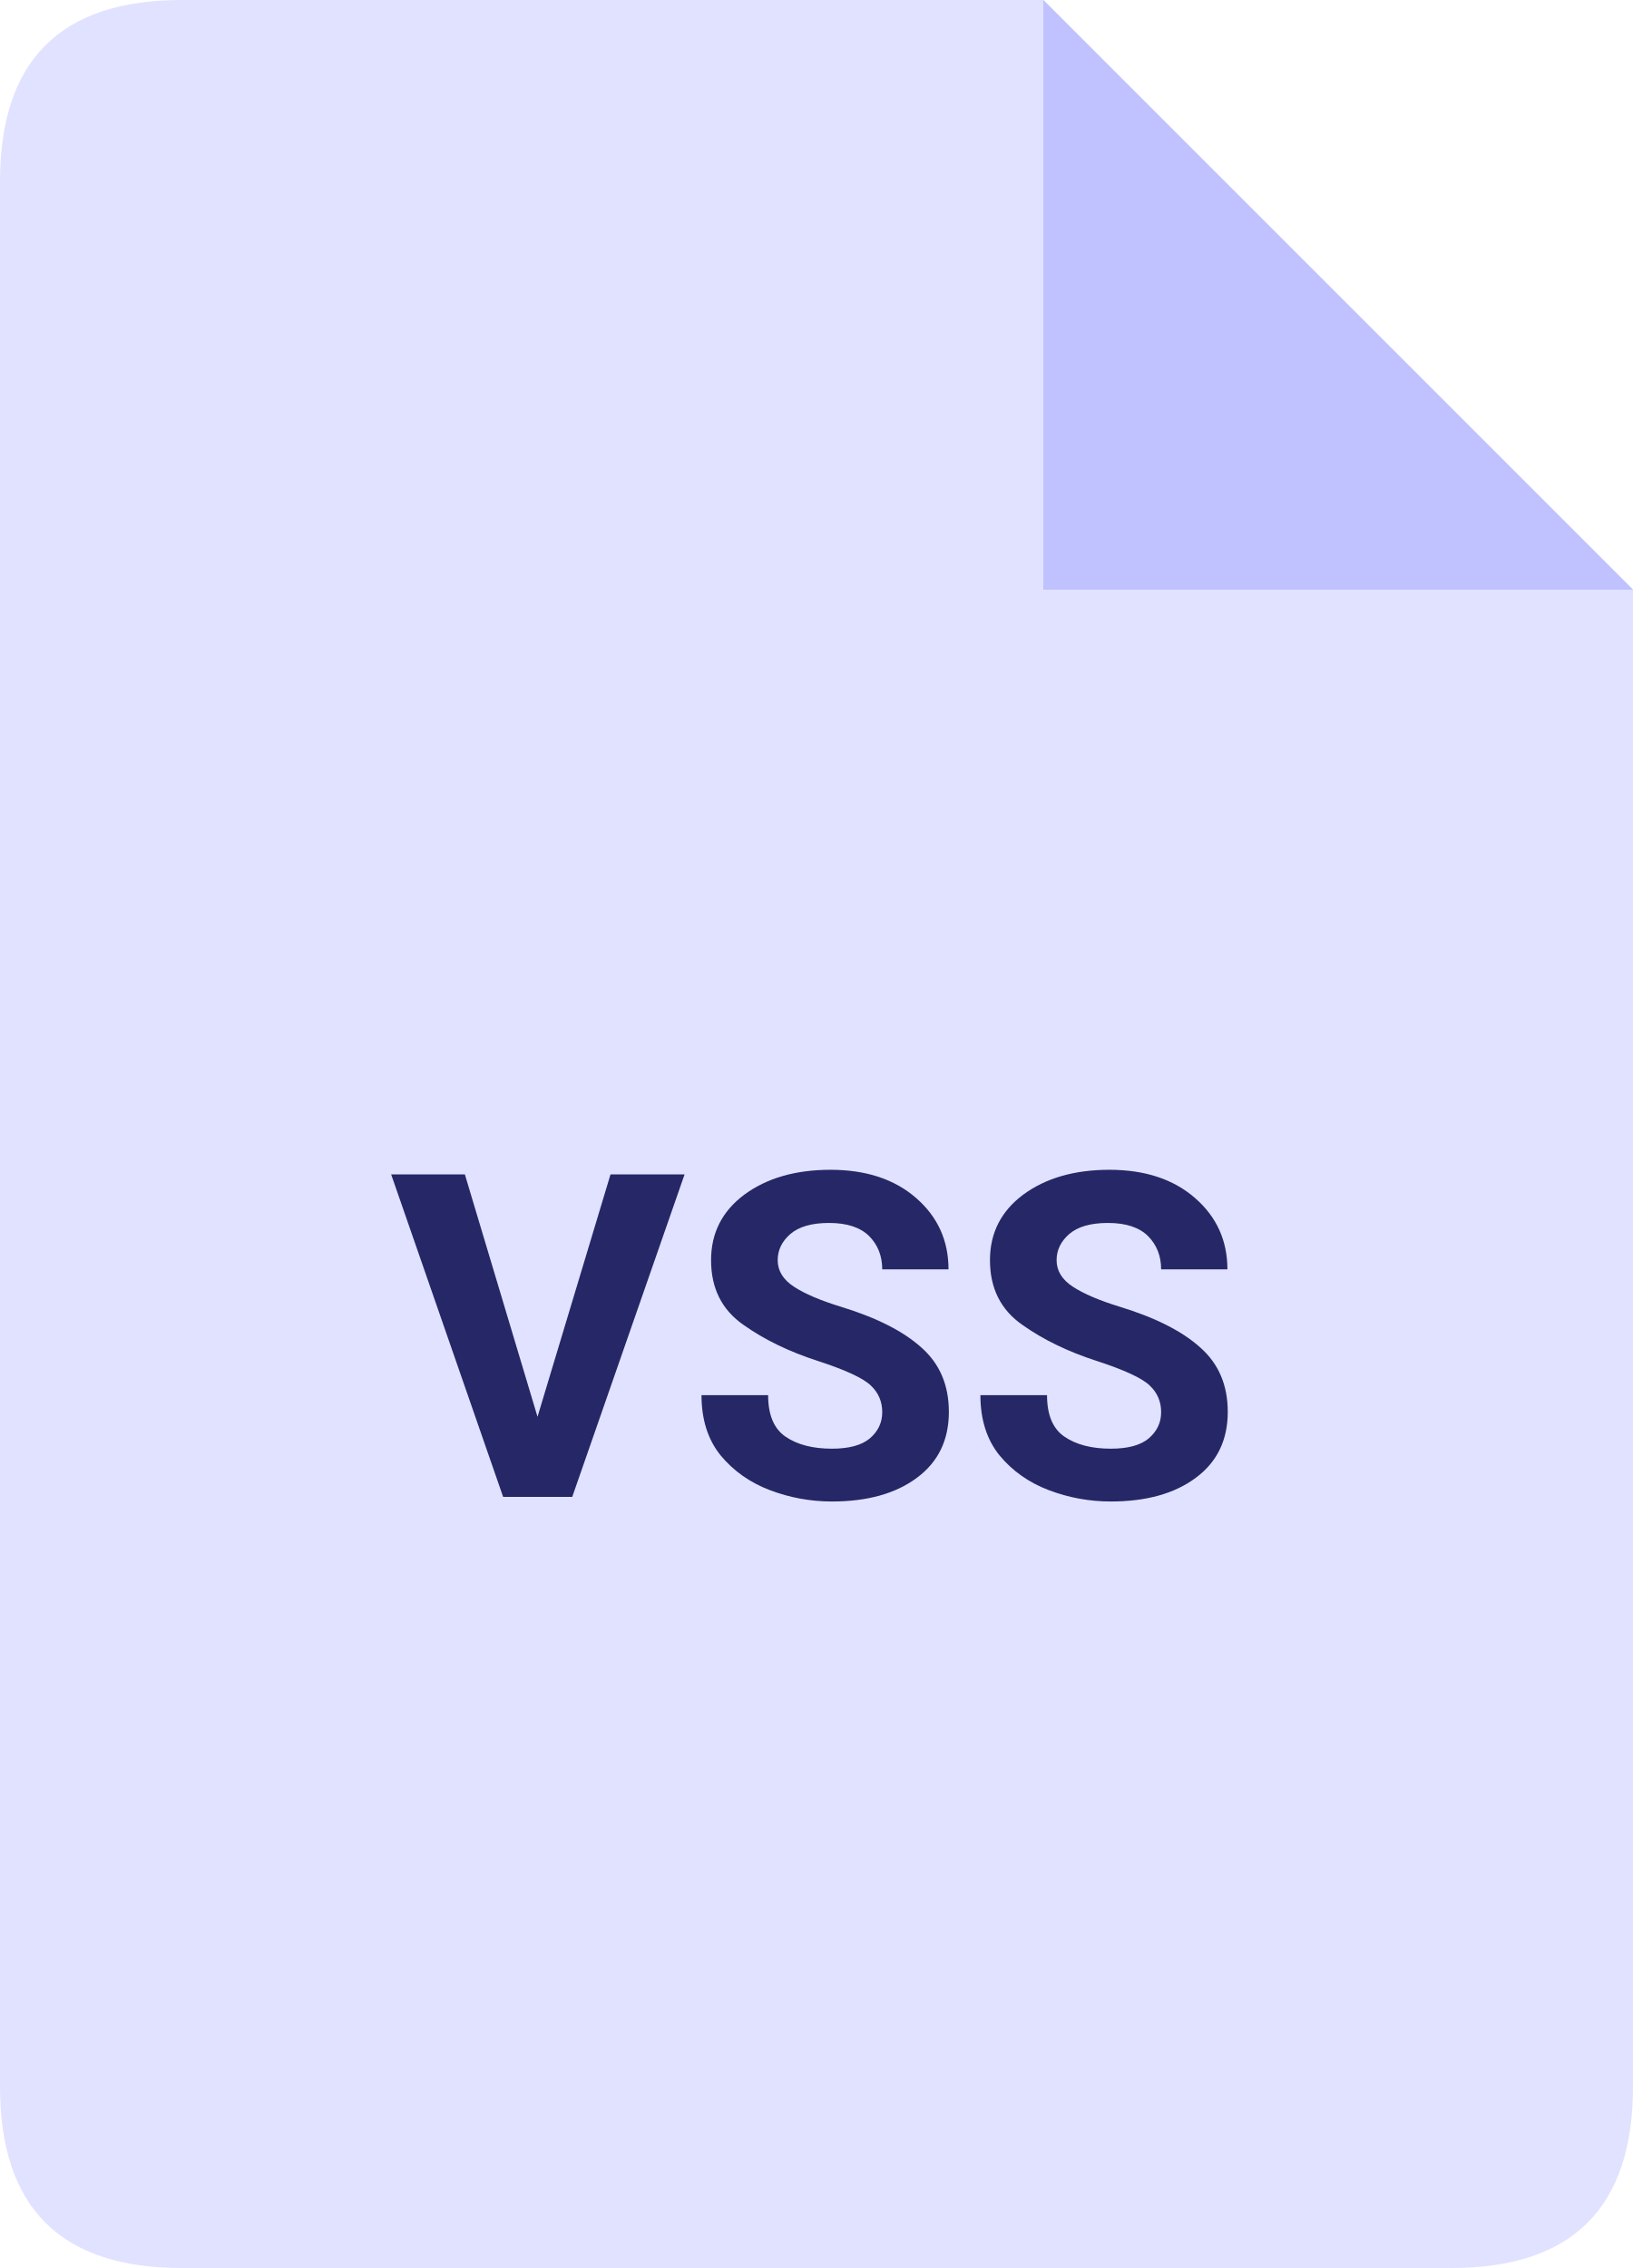
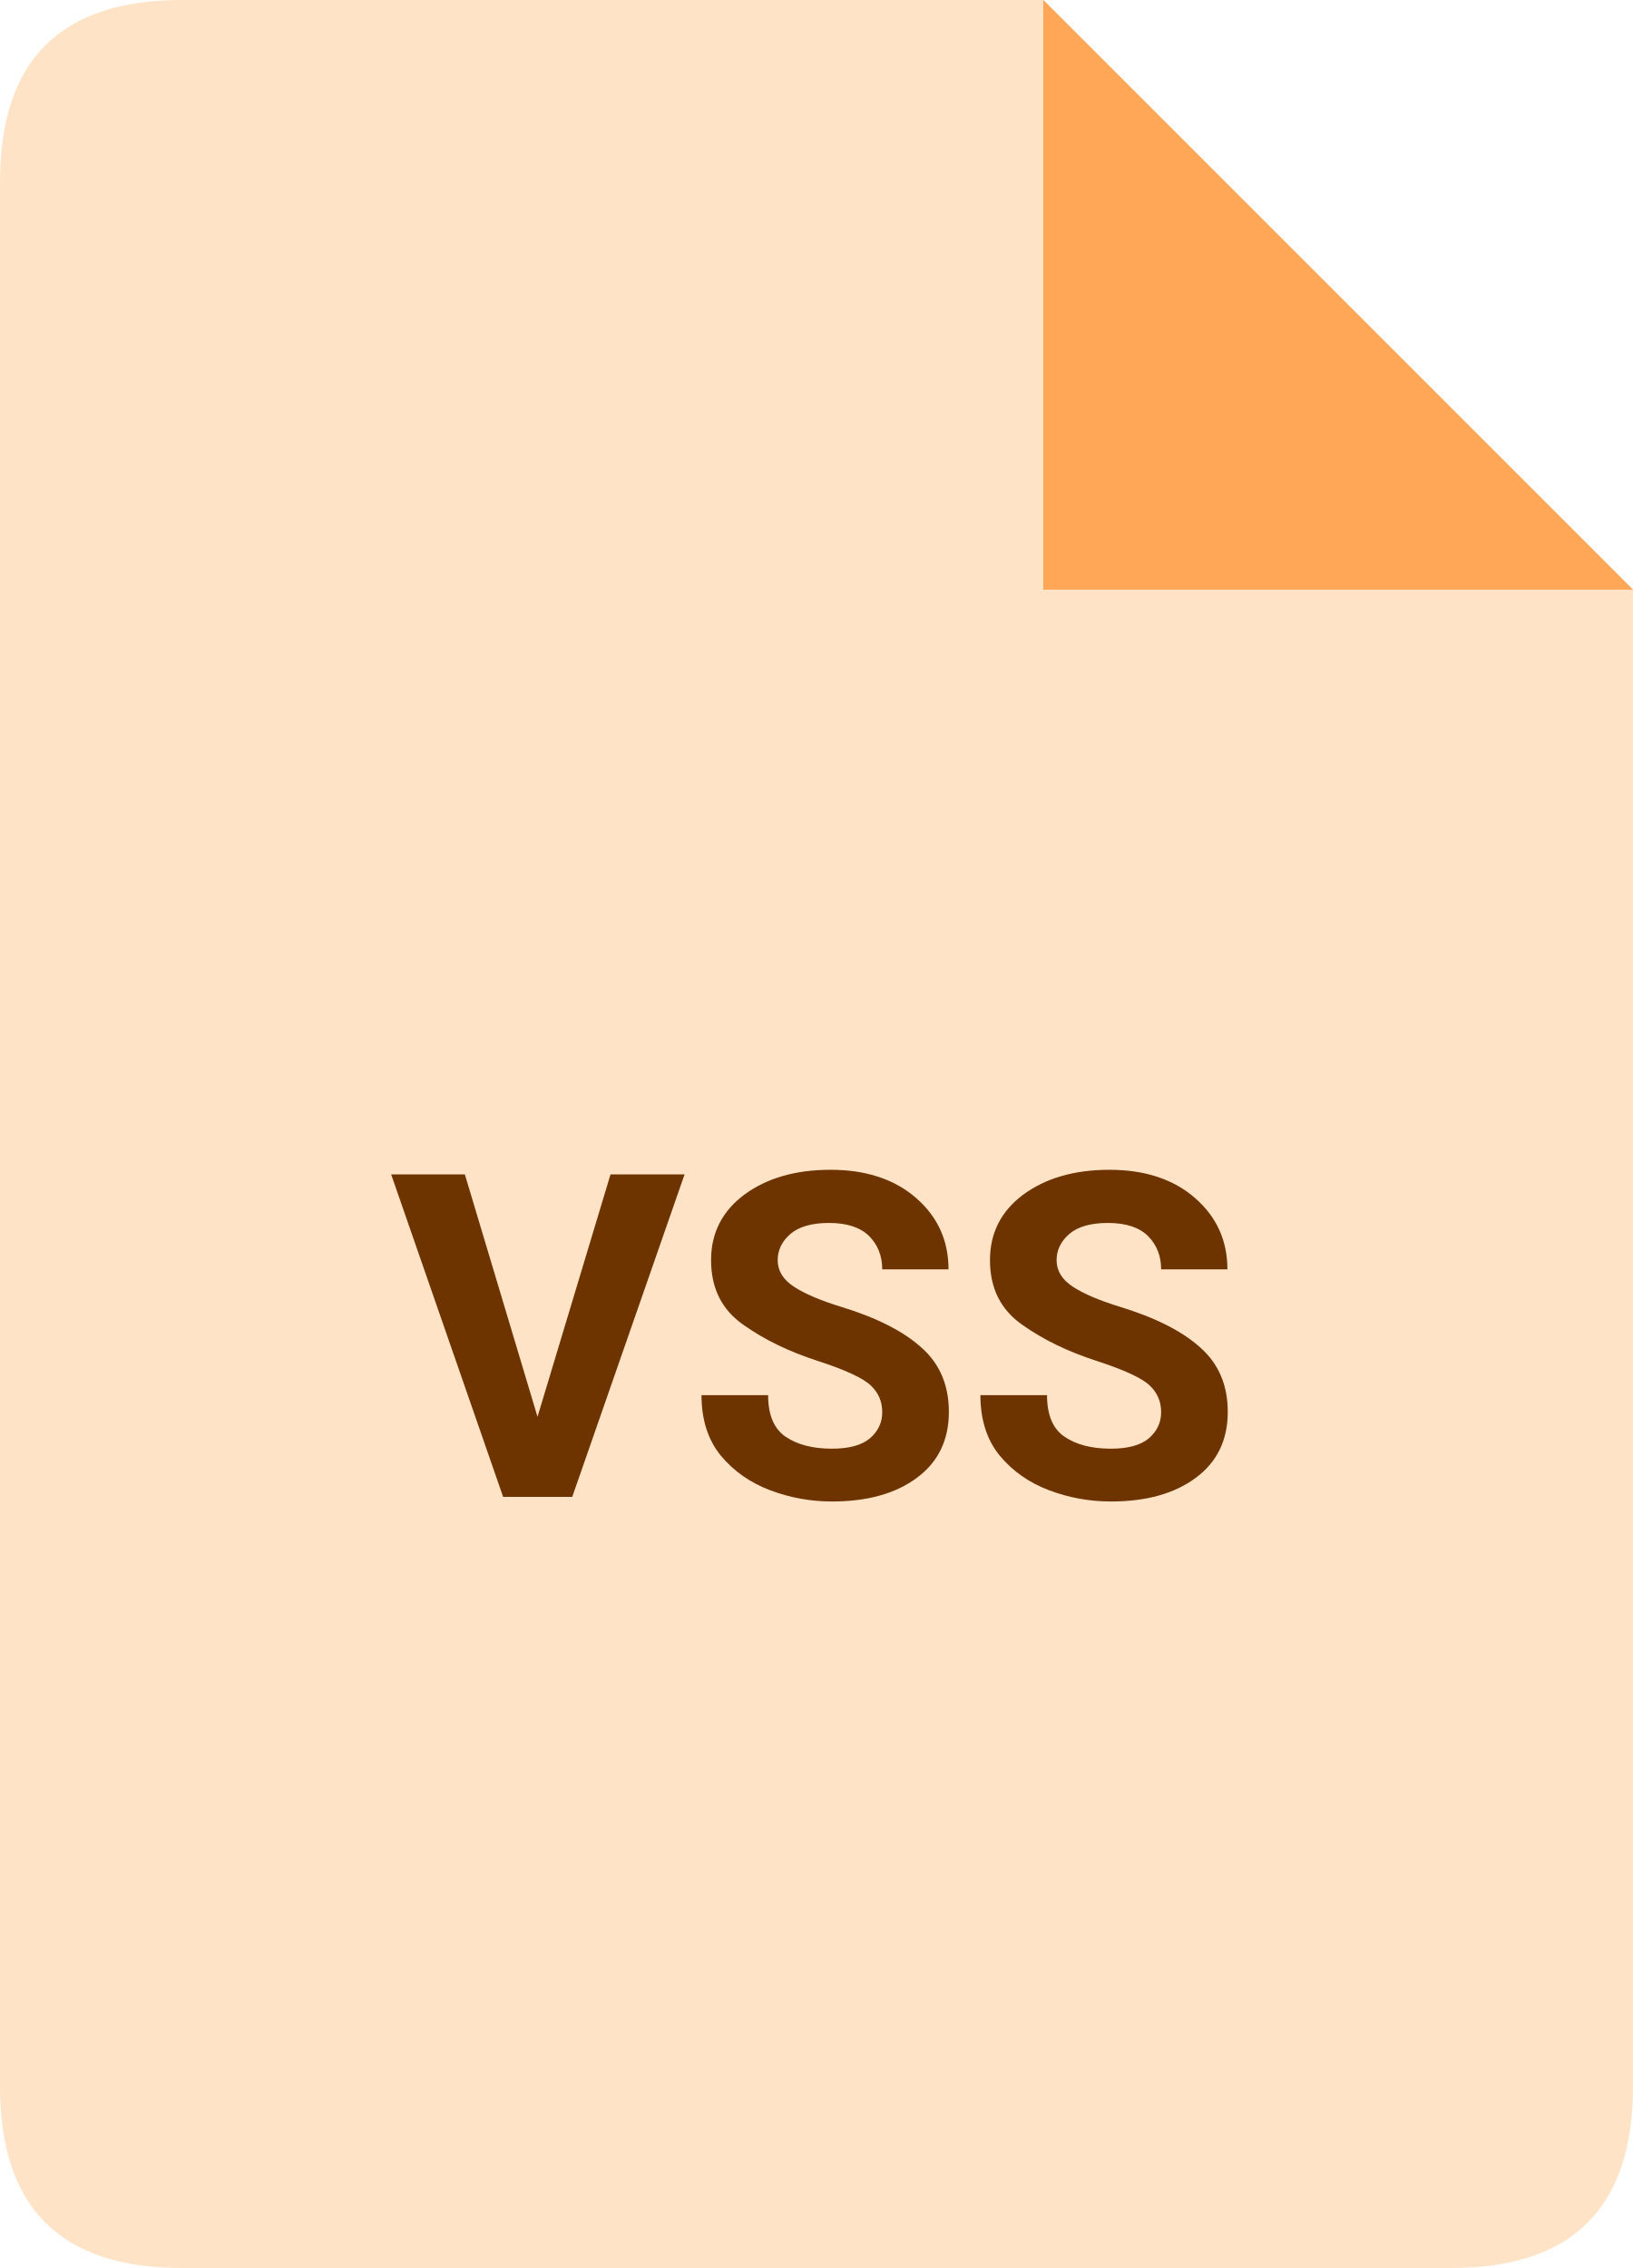
<svg xmlns="http://www.w3.org/2000/svg" viewBox="0 0 72 100">
-   <path d="M8 0 H46 L72 26 V92 Q72 100 64 100 H8 Q0 100 0 92 V8 Q0 0 8 0 Z" fill="#E1E2FF" />
-   <path d="M46 0 V26 H72 Z" fill="#BFC2FF" />
-   <text x="36" y="66" font-family="system-ui,'Segoe UI',Roboto,sans-serif" font-size="20" font-weight="600" fill="#252766" text-anchor="middle">VSS</text>
+   <path d="M8 0 H46 L72 26 V92 Q72 100 64 100 H8 Q0 100 0 92 V8 Q0 0 8 0 Z" fill="#FFE3C6" />
+   <path d="M46 0 V26 H72 Z" fill="#FFA757" />
+   <text x="36" y="66" font-family="system-ui,'Segoe UI',Roboto,sans-serif" font-size="20" font-weight="600" fill="#6E3400" text-anchor="middle">VSS</text>
</svg>
